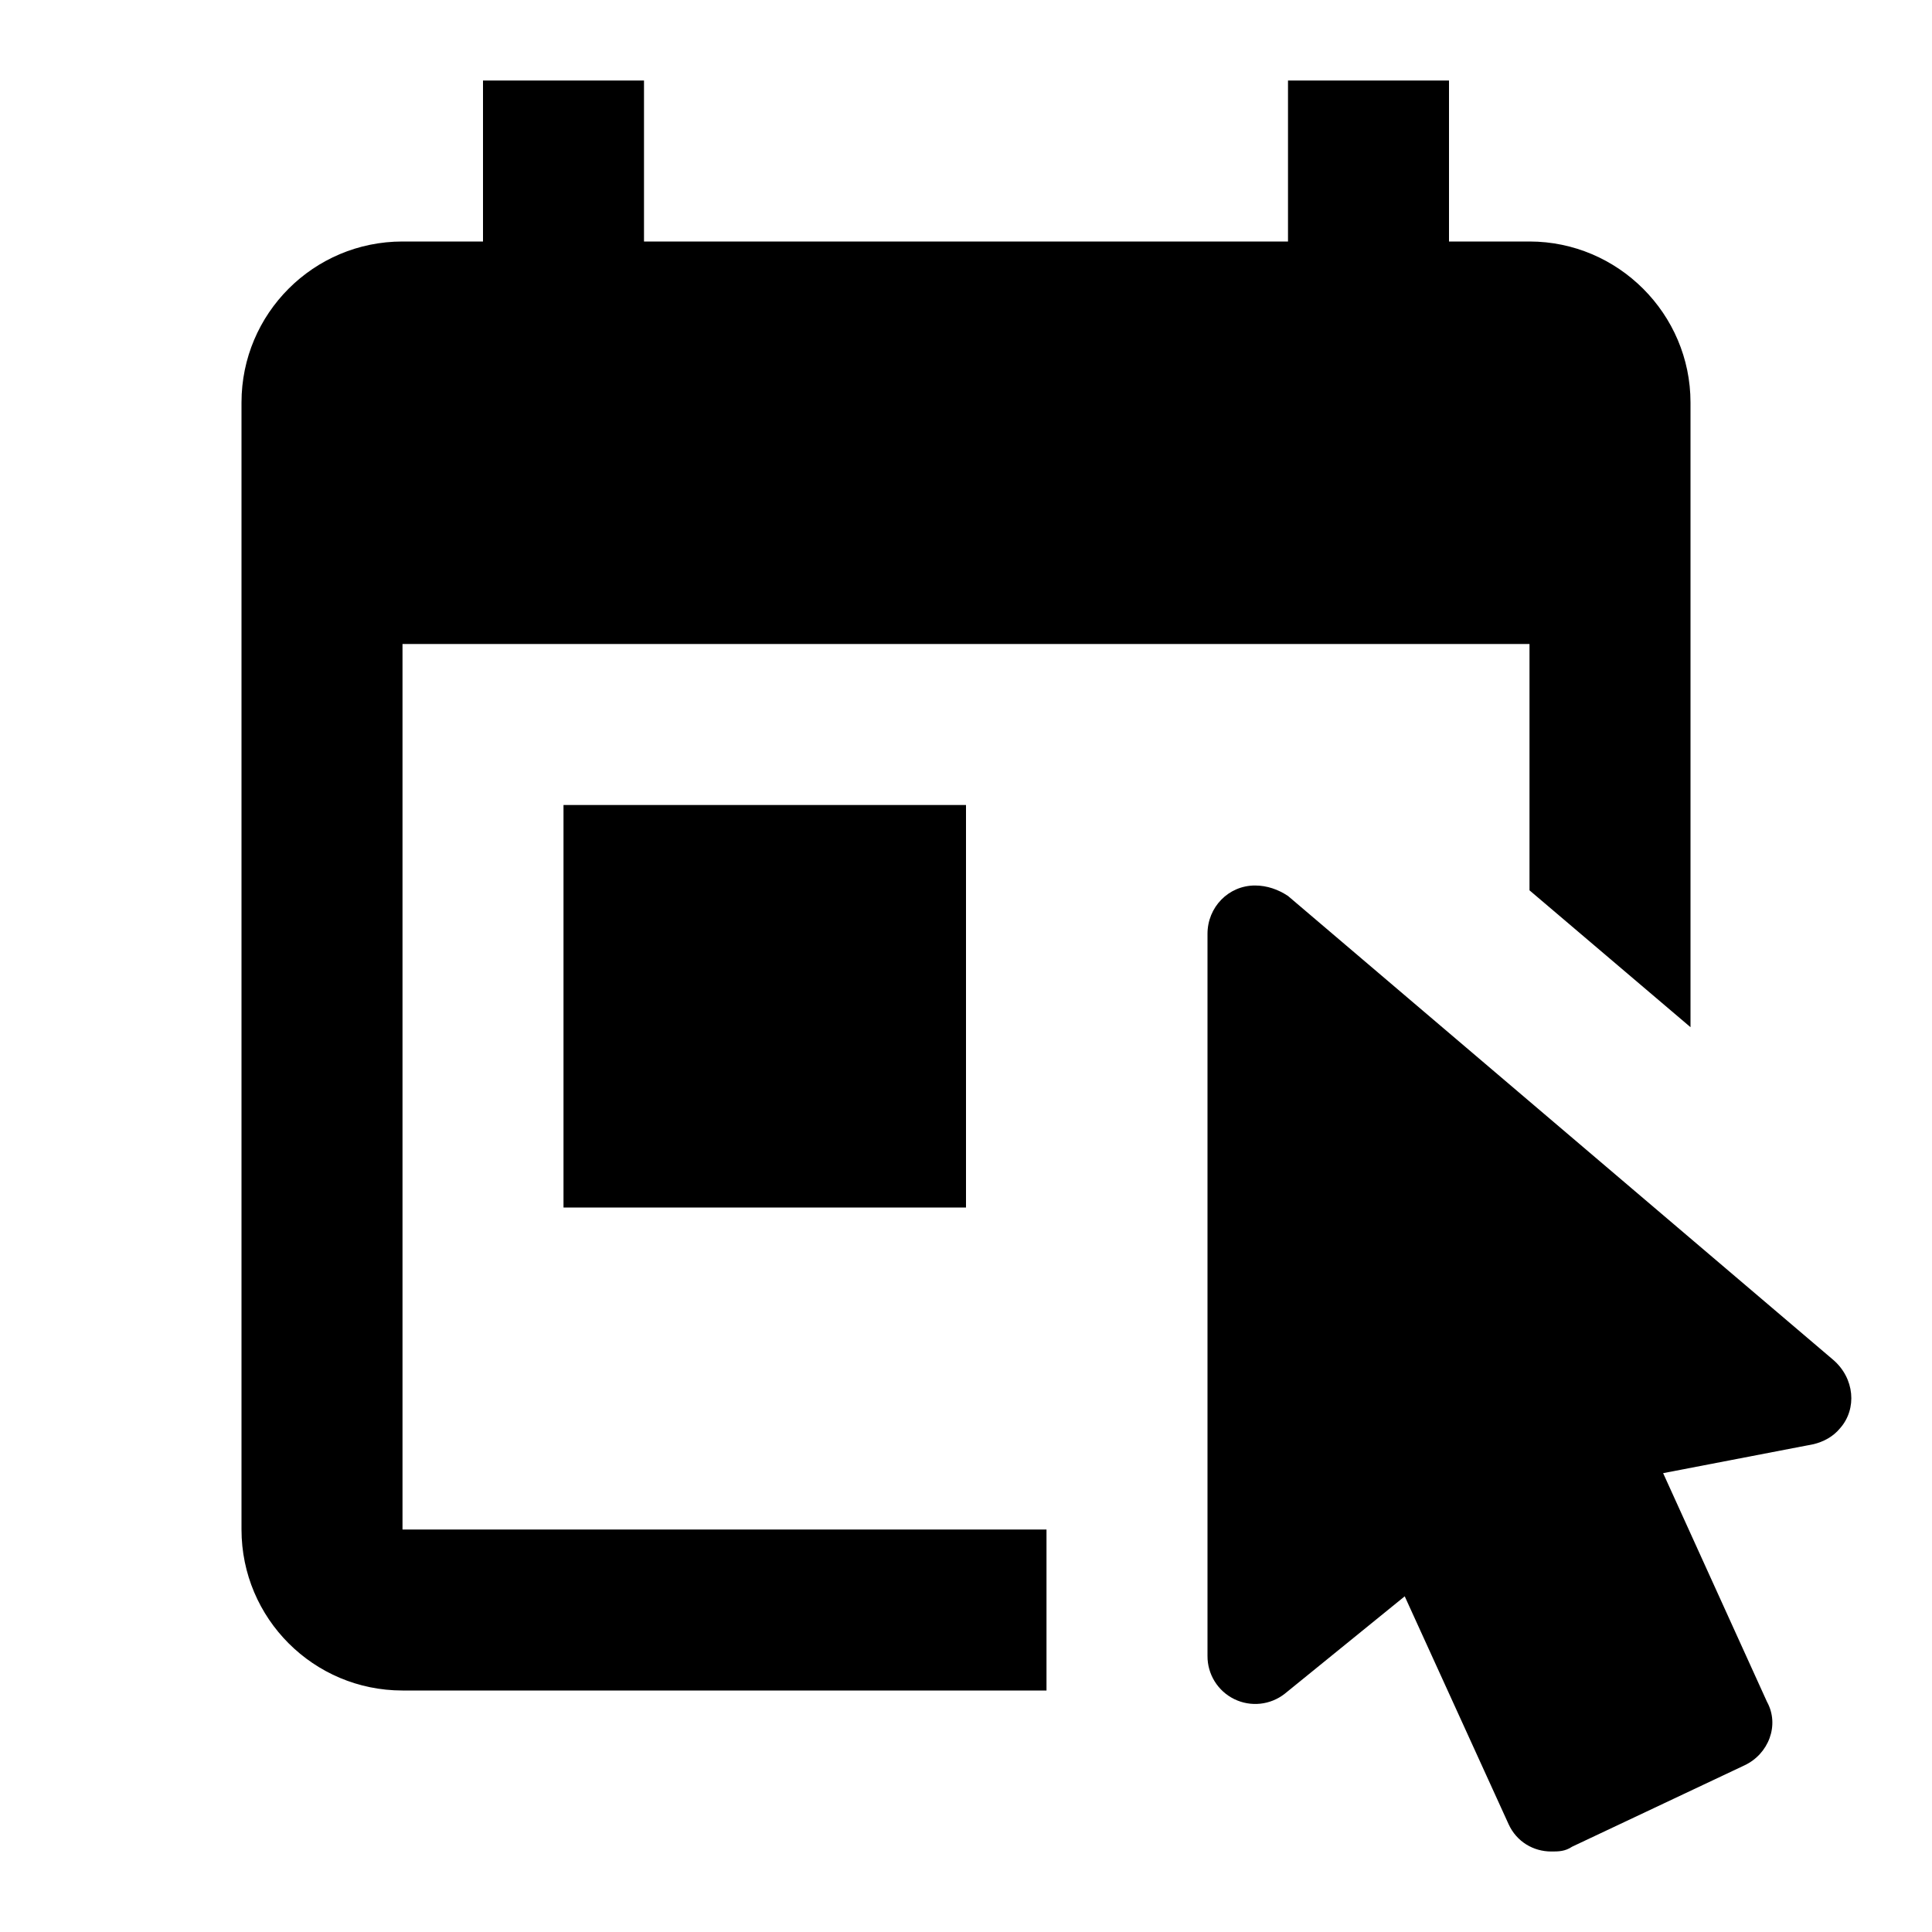
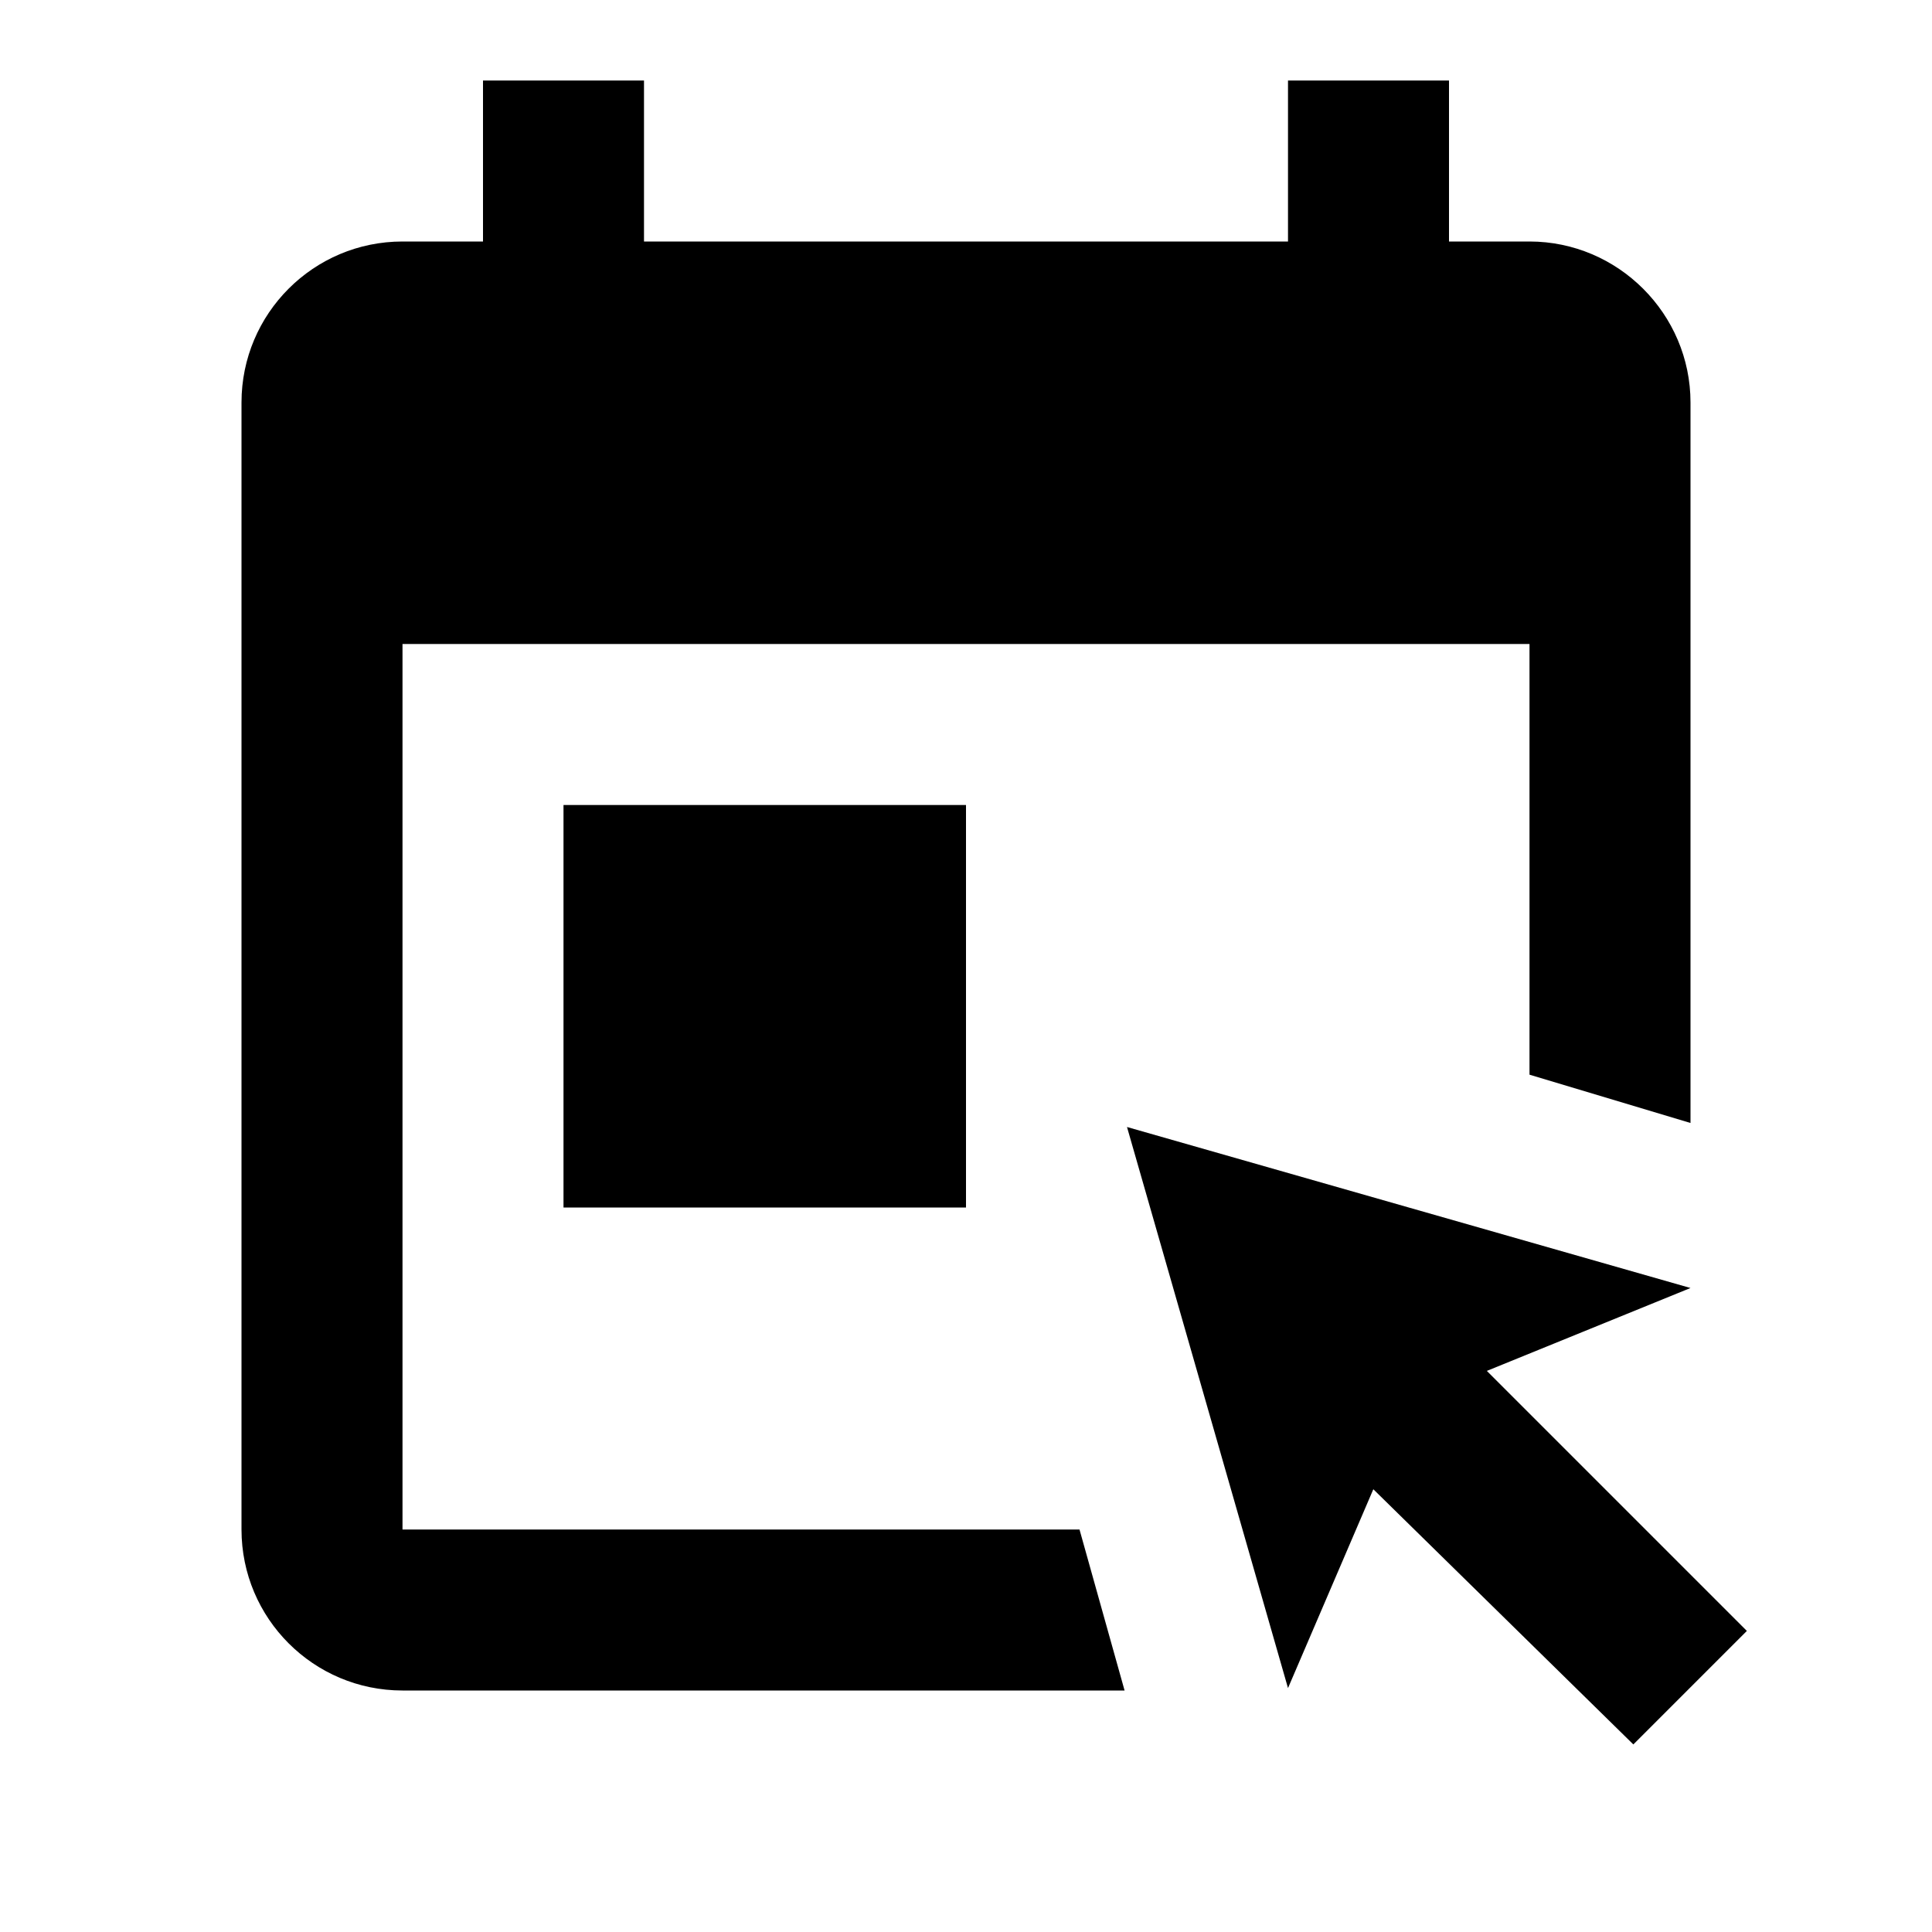
<svg xmlns="http://www.w3.org/2000/svg" viewBox="0 0 24 24">
-   <path d="M22.86 17.74c-.09.11-.21.17-.33.2l-1.87.36 1.29 2.84c.16.29.02.65-.28.79l-2.14 1.01c-.09.06-.17.06-.26.06-.22 0-.43-.12-.53-.34l-1.29-2.83-1.49 1.21a.593.593 0 0 1-.96-.47V11.6c0-.33.26-.6.59-.6.15 0 .29.05.41.13l6.77 5.76c.27.23.3.61.09.85M12 15v-5H7v5h5m7-12h-1V1h-2v2H8V1H6v2H5a2 2 0 0 0-2 2v14a2 2 0 0 0 2 2h8v-2H5V8h14v3.06l2 1.7V5c0-1.1-.9-2-2-2Z" />
+   <path d="m21.7 20.26-1.41 1.41-3.23-3.17L16 20.97 14 14l7 2-2.53 1.03 3.23 3.23M19 8H5v11h8.41l.56 2H5a2 2 0 0 1-2-2V5a2 2 0 0 1 2-2h1V1h2v2h8V1h2v2h1c1.1 0 2 .9 2 2v8.95l-2-.6V8m-7 2v5H7v-5h5Z" />
</svg>
